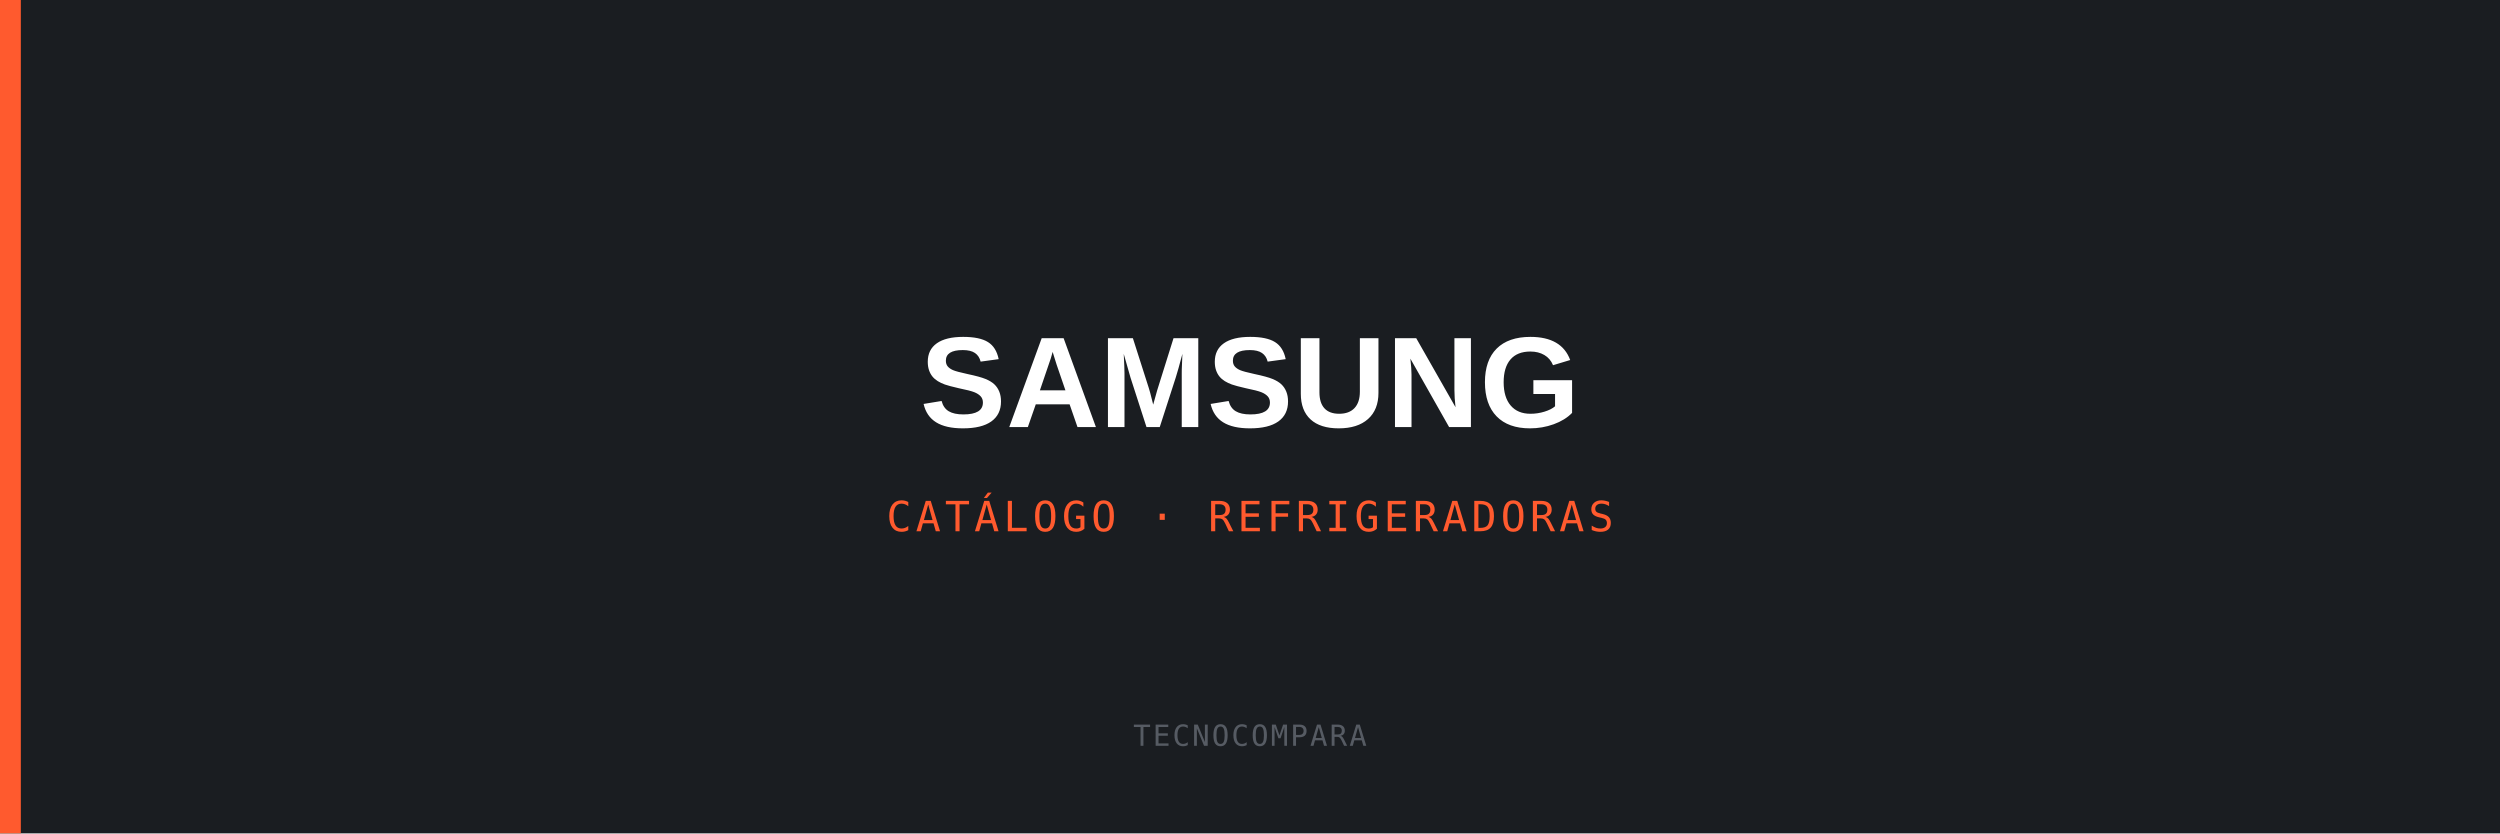
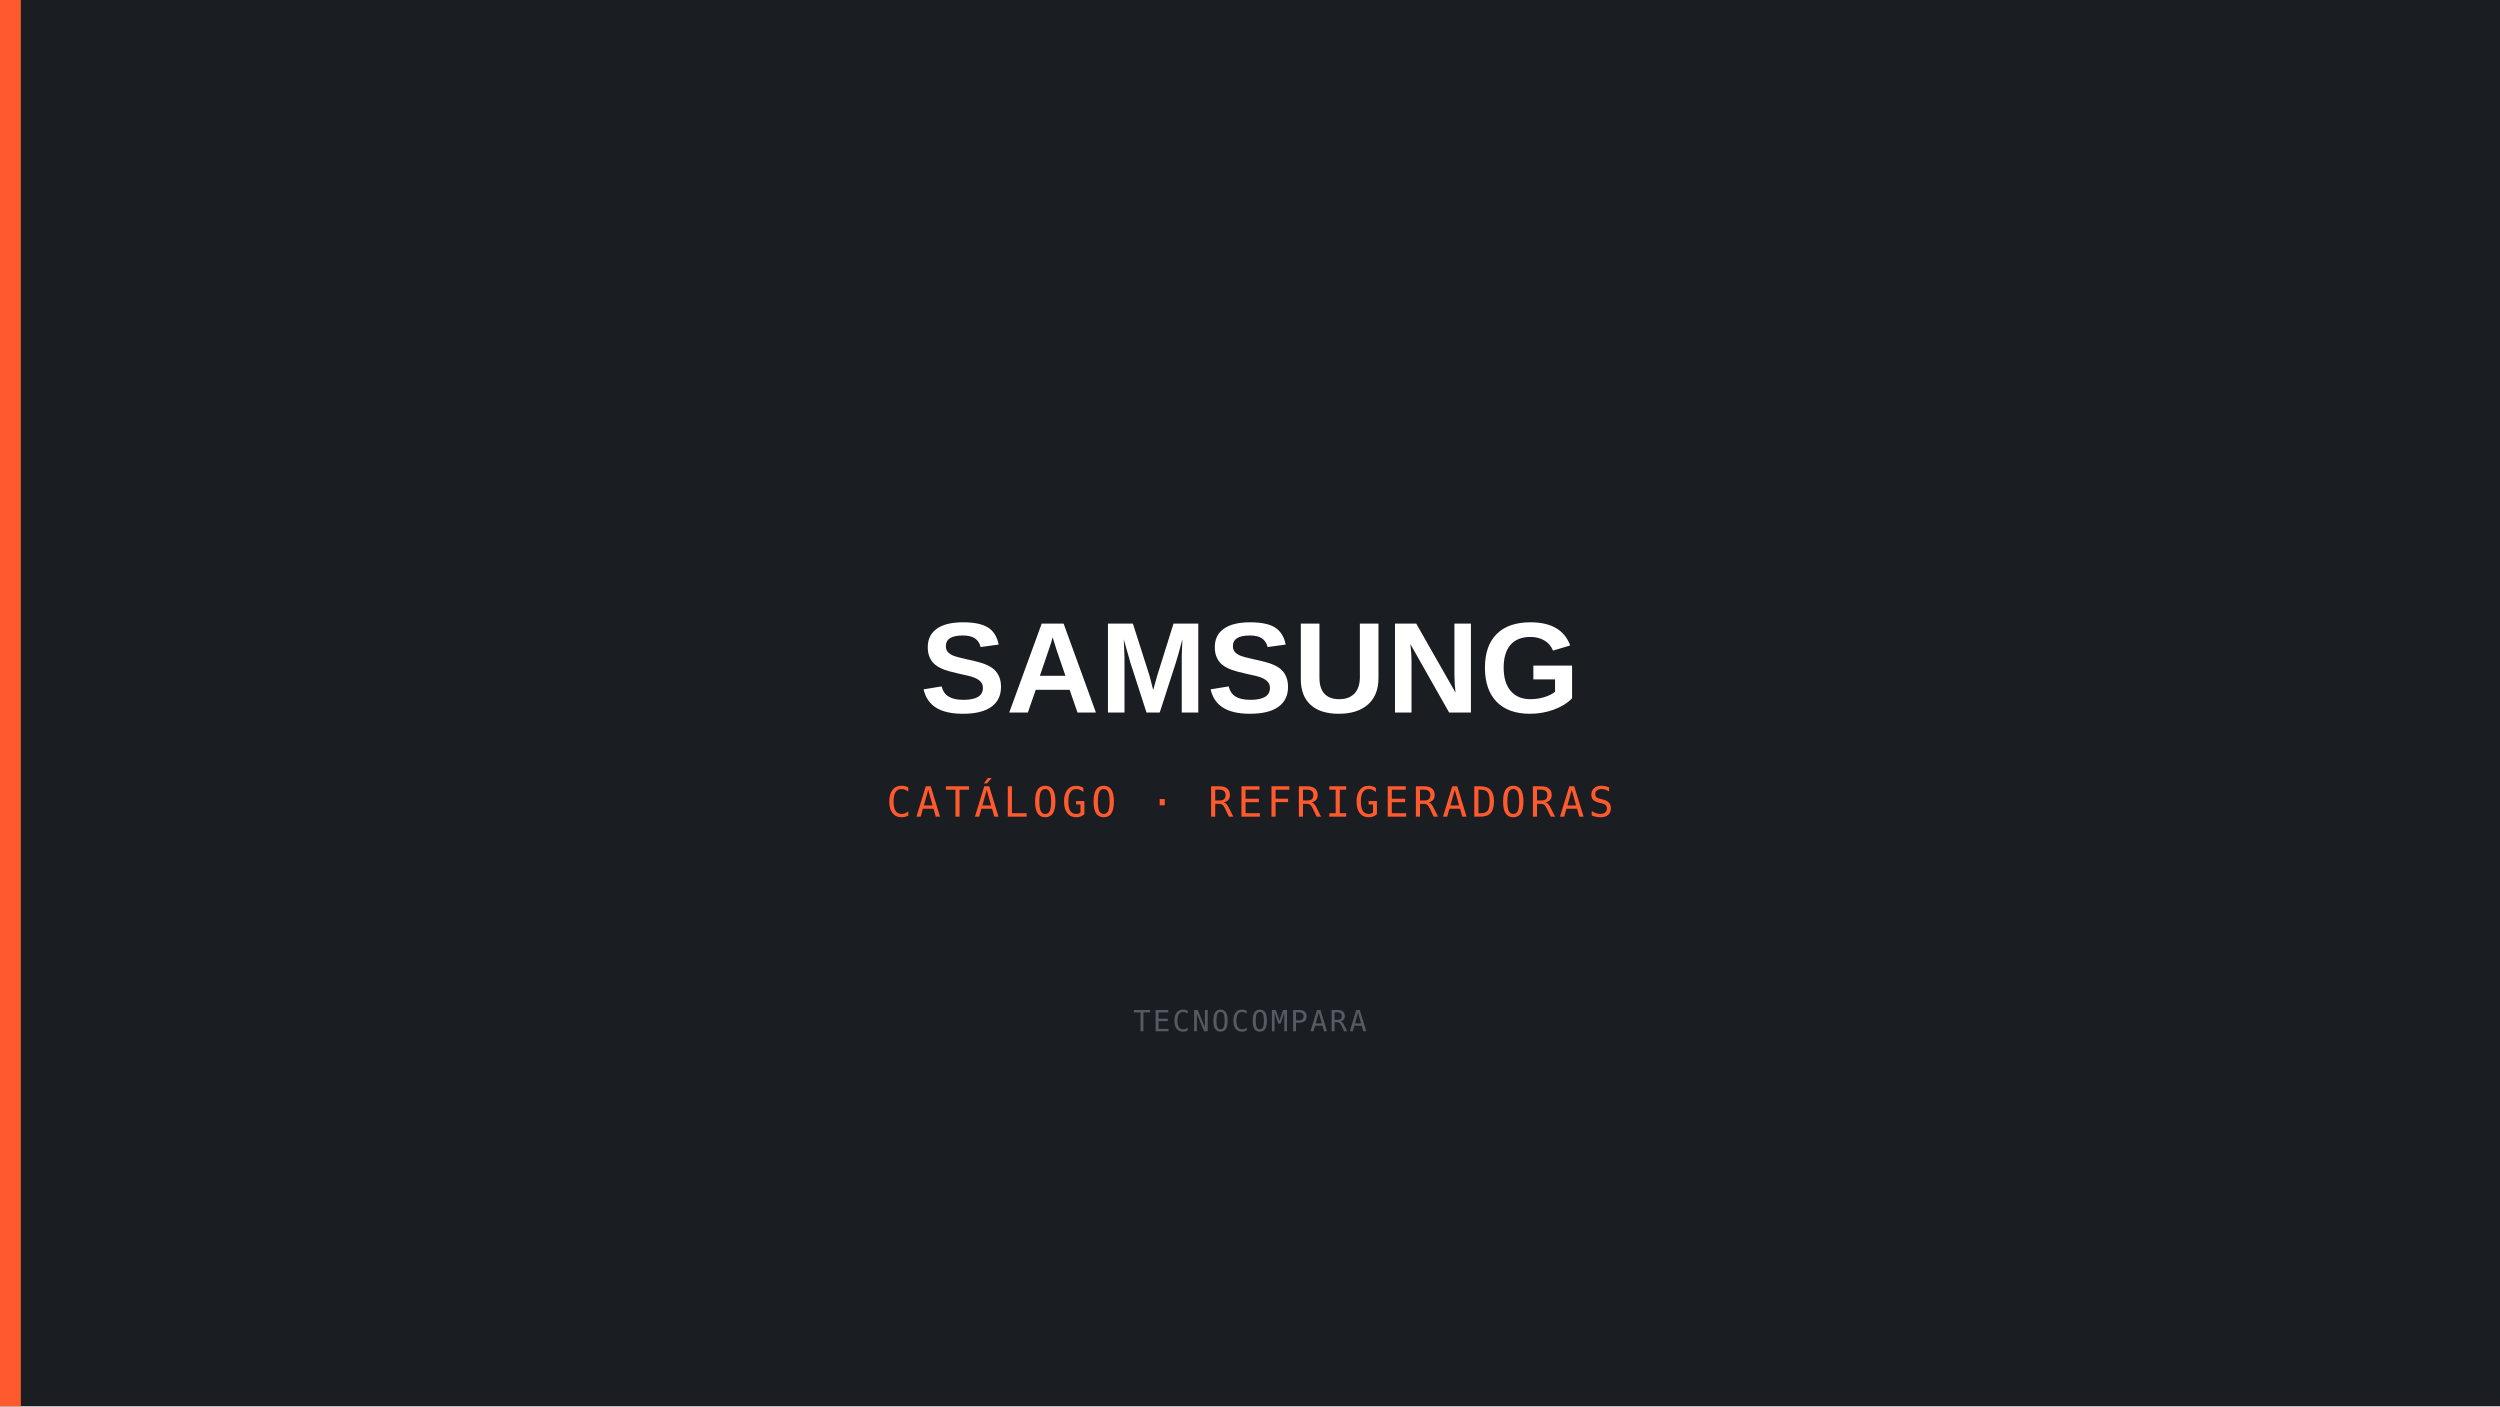
- <svg xmlns="http://www.w3.org/2000/svg" viewBox="0 0 1200 400">
-   <rect width="1200" height="400" fill="#1A1D21" />
-   <rect x="0" y="0" width="10" height="400" fill="#FF5A2E" />
-   <text x="600" y="205" font-family="'Space Grotesk', Arial, sans-serif" font-size="62" font-weight="700" fill="#FFFFFF" text-anchor="middle">SAMSUNG</text>
-   <text x="600" y="255" font-family="'JetBrains Mono', monospace" font-size="20" letter-spacing="2" fill="#FF5A2E" text-anchor="middle">CATÁLOGO · REFRIGERADORAS</text>
-   <text x="600" y="358" font-family="'JetBrains Mono', monospace" font-size="14" letter-spacing="1" fill="#565B63" text-anchor="middle">TECNOCOMPARA</text>
+ <svg xmlns="http://www.w3.org/2000/svg" viewBox="0 0 1200 675">
+   <rect width="1200" height="675" fill="#1A1D21" />
+   <rect x="0" y="0" width="10" height="675" fill="#FF5A2E" />
+   <text x="600" y="342" font-family="'Space Grotesk', Arial, sans-serif" font-size="62" font-weight="700" fill="#FFFFFF" text-anchor="middle">SAMSUNG</text>
+   <text x="600" y="392" font-family="'JetBrains Mono', monospace" font-size="20" letter-spacing="2" fill="#FF5A2E" text-anchor="middle">CATÁLOGO · REFRIGERADORAS</text>
+   <text x="600" y="495" font-family="'JetBrains Mono', monospace" font-size="14" letter-spacing="1" fill="#565B63" text-anchor="middle">TECNOCOMPARA</text>
</svg>
